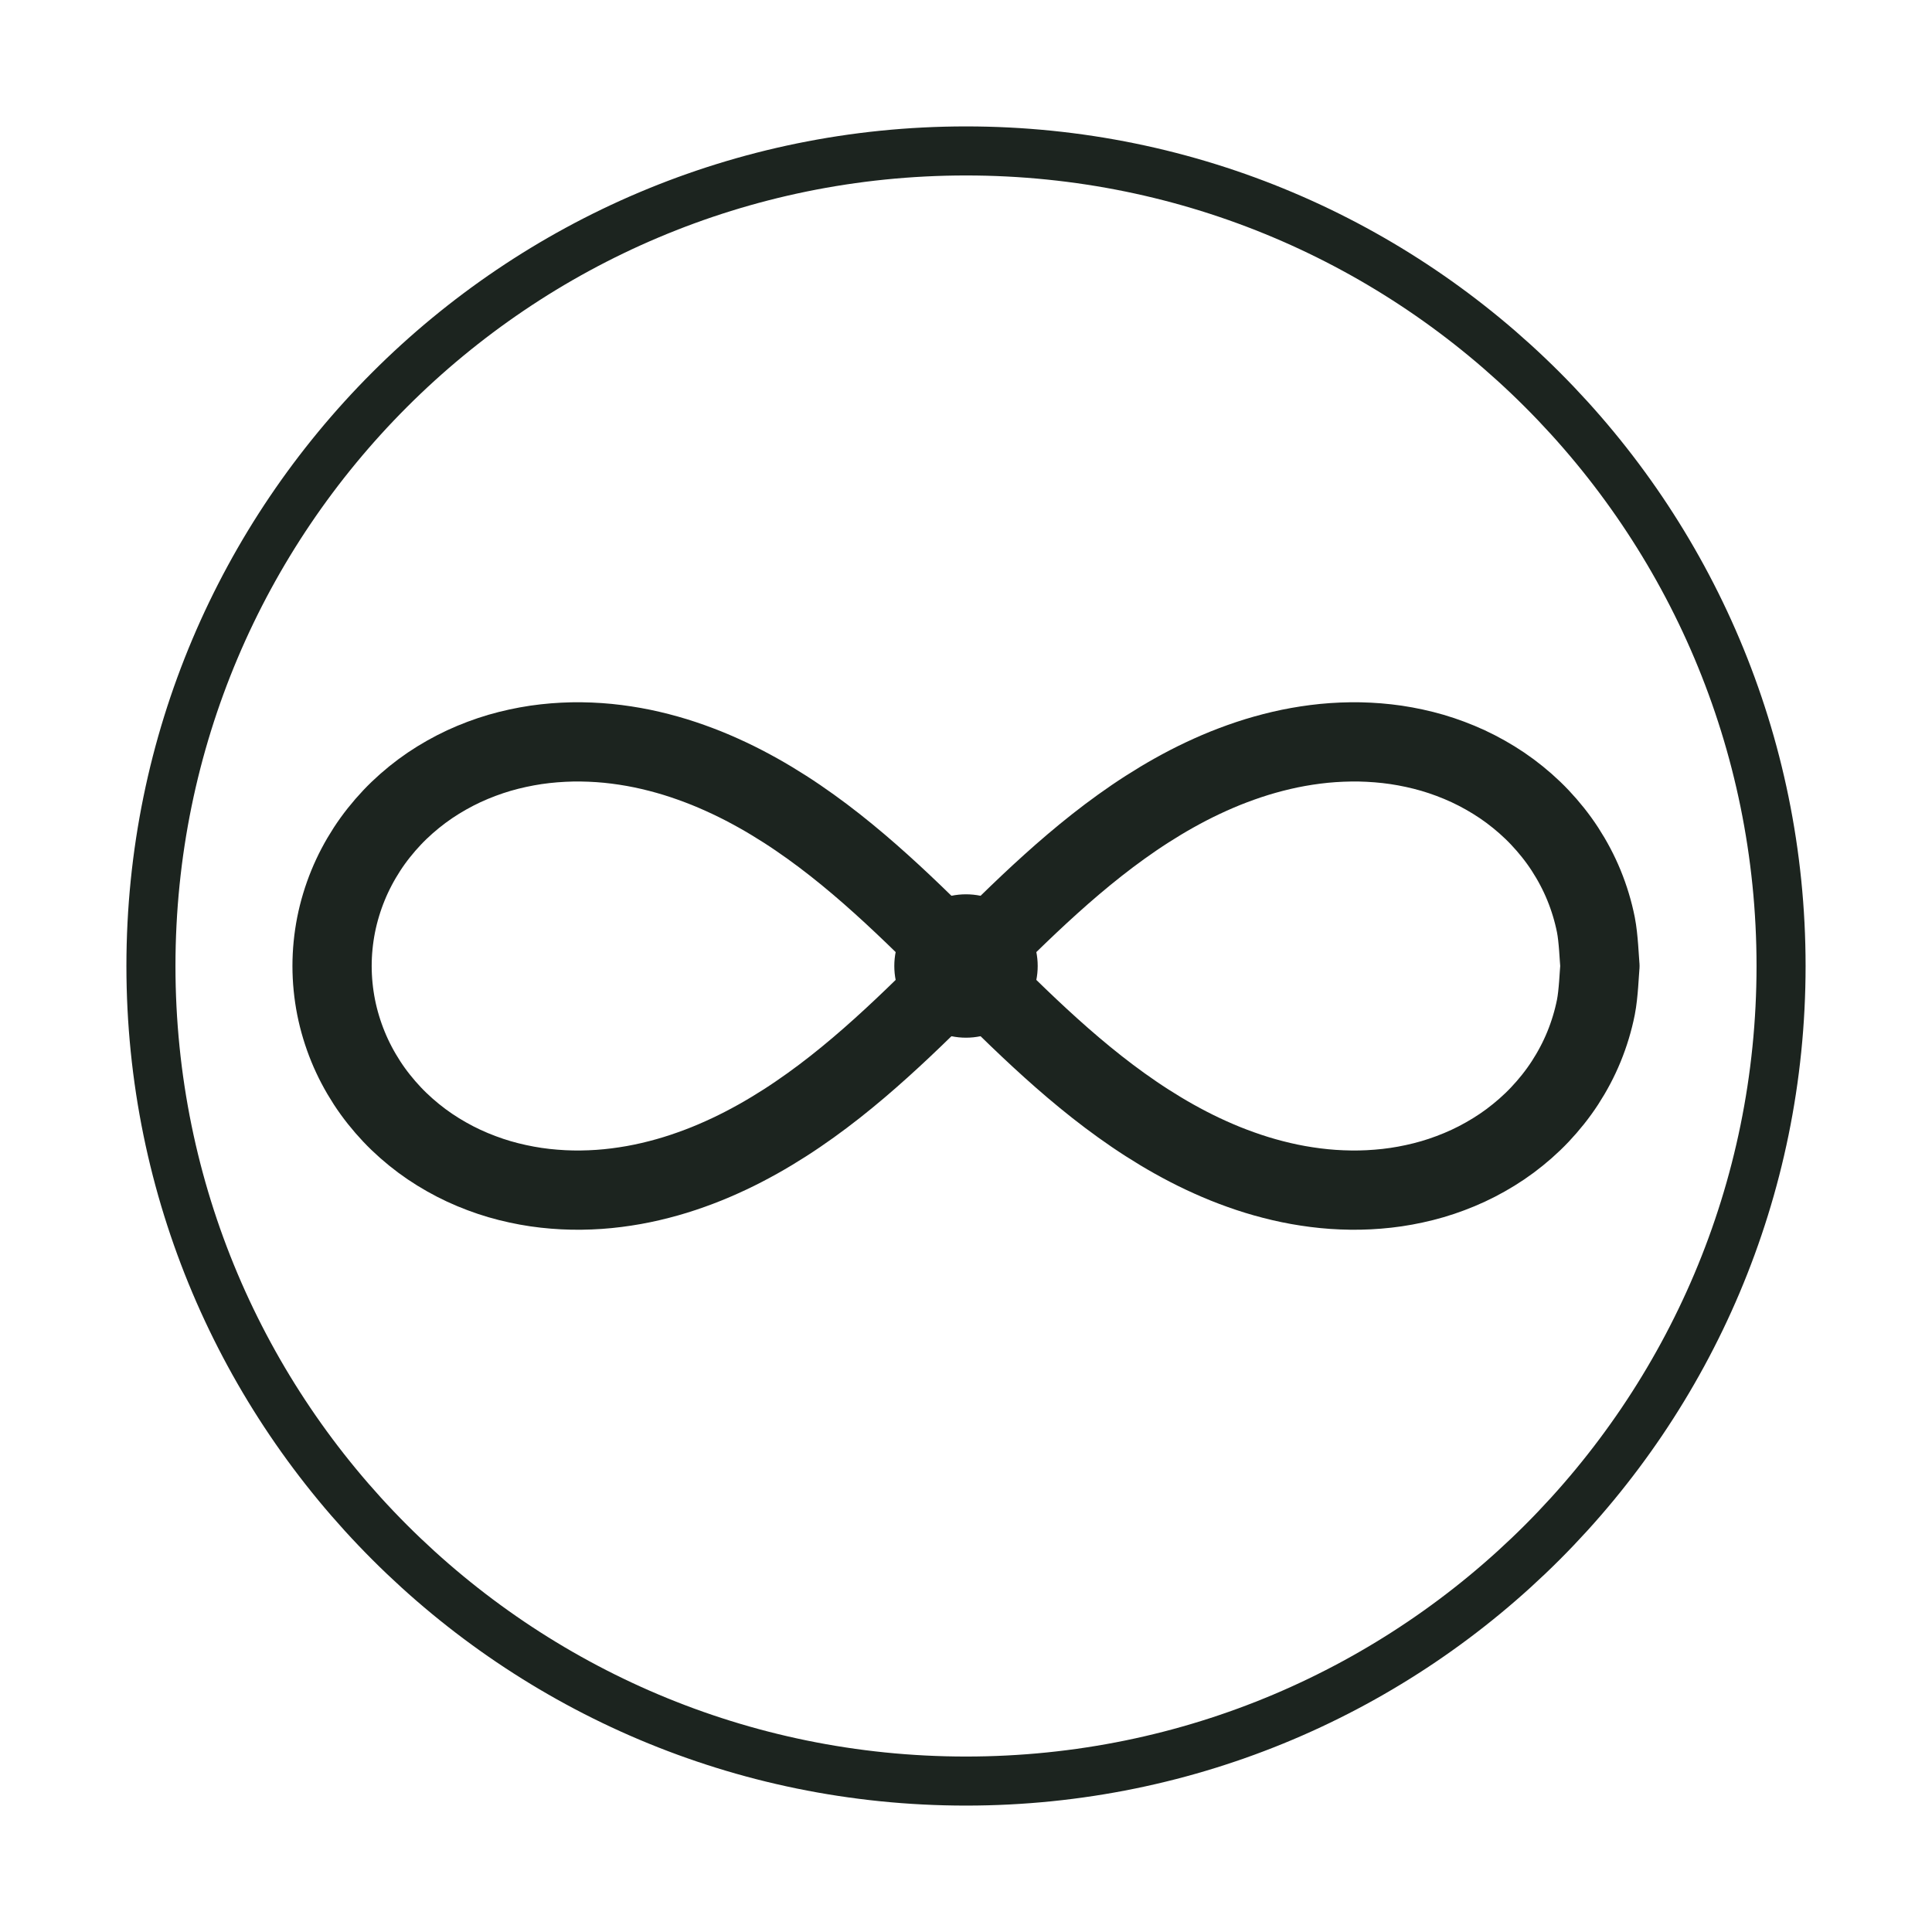
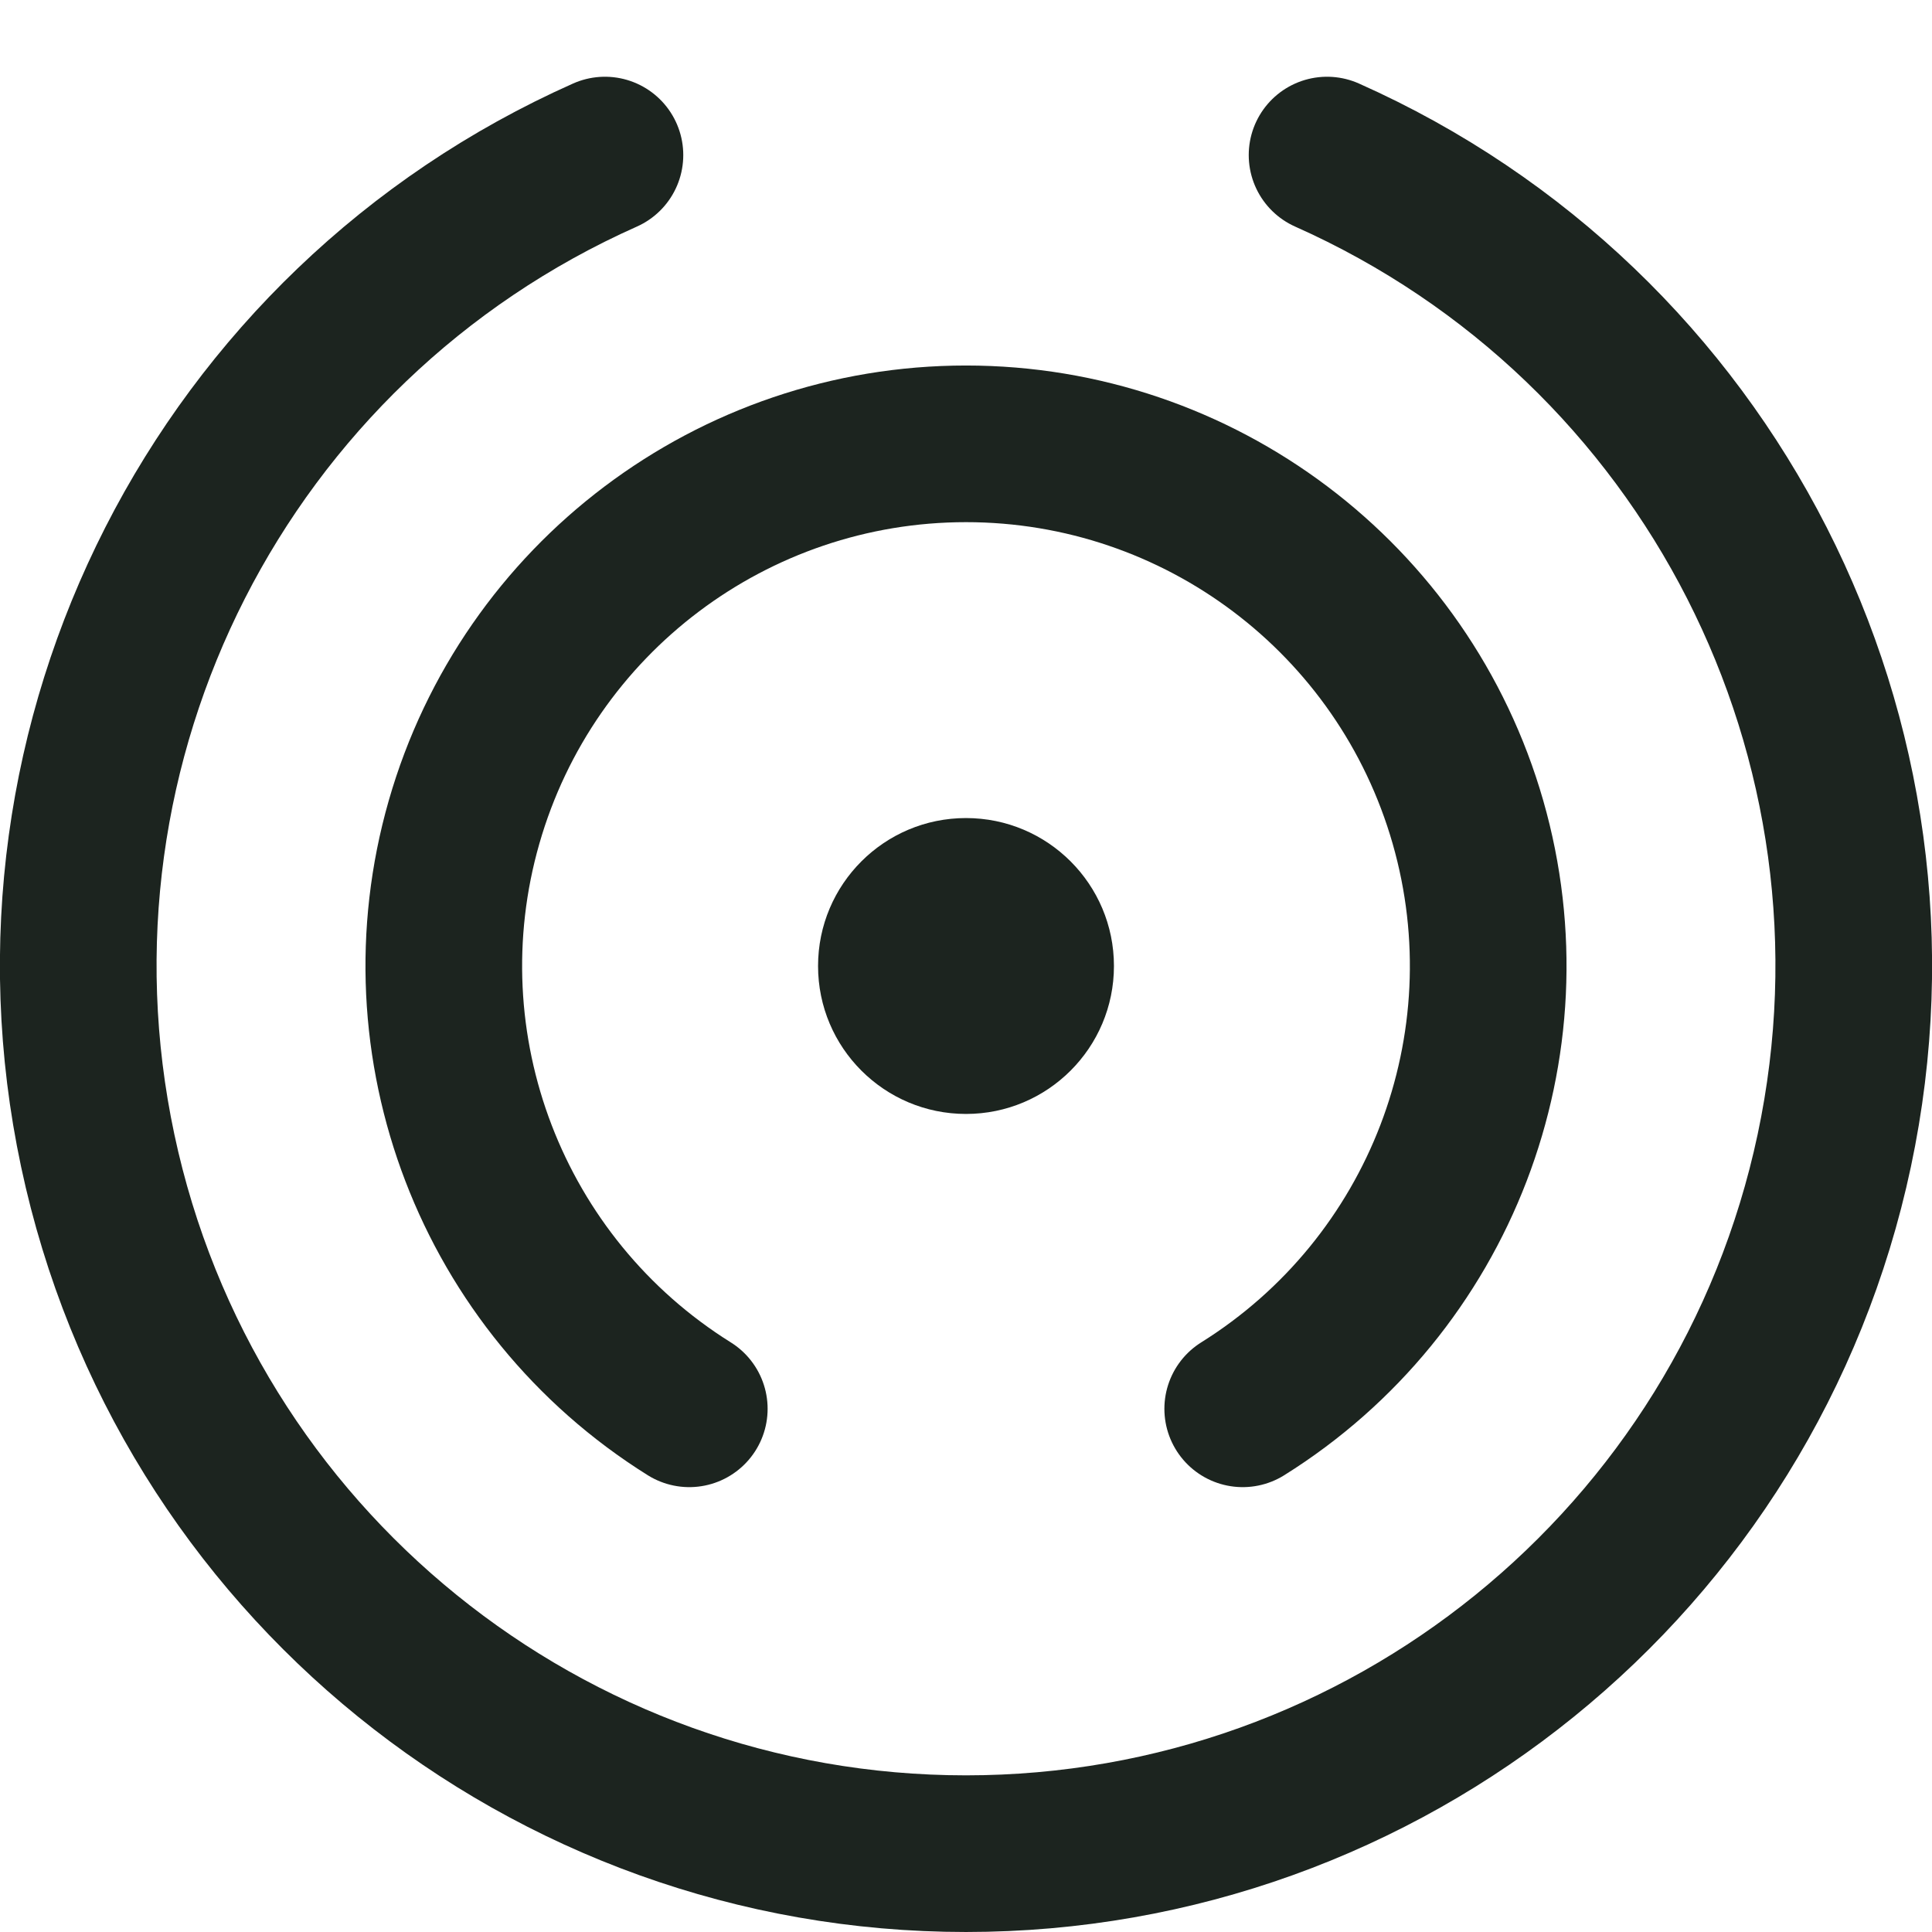
- <svg xmlns="http://www.w3.org/2000/svg" viewBox="0 0 128 128" fill="none" role="img" aria-label="Forever">
-   <circle cx="64.0" cy="64.0" r="54.000" stroke="#1c241f" stroke-width="3.250" fill="none" />
-   <path d="M106.000 64.000 C105.955 63.545 105.908 62.161 105.732 61.271 C105.555 60.380 105.285 59.491 104.943 58.656 C104.602 57.820 104.170 57.008 103.683 56.258 C103.196 55.509 102.628 54.800 102.022 54.159 C101.416 53.518 100.743 52.932 100.047 52.413 C99.351 51.895 98.603 51.439 97.846 51.048 C97.089 50.656 96.297 50.332 95.506 50.065 C94.714 49.799 93.902 49.599 93.098 49.451 C92.295 49.302 91.483 49.216 90.685 49.175 C89.887 49.133 89.091 49.148 88.311 49.200 C87.532 49.253 86.761 49.355 86.009 49.488 C85.257 49.622 84.519 49.798 83.799 50.000 C83.079 50.202 82.377 50.440 81.692 50.699 C81.007 50.957 80.341 51.246 79.692 51.551 C79.042 51.856 78.411 52.186 77.796 52.529 C77.181 52.872 76.584 53.235 76.000 53.608 C75.416 53.981 74.850 54.370 74.295 54.767 C73.740 55.164 73.201 55.573 72.671 55.989 C72.142 56.404 71.626 56.830 71.118 57.260 C70.610 57.690 70.114 58.127 69.624 58.568 C69.133 59.009 68.653 59.455 68.176 59.904 C67.700 60.352 67.231 60.805 66.765 61.259 C66.298 61.713 65.837 62.170 65.376 62.627 C64.916 63.083 64.459 63.542 64.000 64.000 C63.541 64.458 63.084 64.917 62.624 65.373 C62.163 65.830 61.702 66.287 61.235 66.741 C60.769 67.195 60.300 67.648 59.824 68.096 C59.347 68.545 58.867 68.991 58.376 69.432 C57.886 69.873 57.390 70.310 56.882 70.740 C56.374 71.170 55.858 71.596 55.329 72.011 C54.799 72.427 54.260 72.836 53.705 73.233 C53.150 73.630 52.584 74.019 52.000 74.392 C51.416 74.765 50.819 75.128 50.204 75.471 C49.589 75.814 48.958 76.144 48.308 76.449 C47.659 76.754 46.993 77.043 46.308 77.301 C45.623 77.560 44.921 77.798 44.201 78.000 C43.481 78.202 42.743 78.378 41.991 78.512 C41.239 78.645 40.468 78.747 39.689 78.800 C38.909 78.852 38.113 78.867 37.315 78.825 C36.517 78.784 35.705 78.698 34.902 78.549 C34.098 78.401 33.286 78.201 32.494 77.935 C31.703 77.668 30.911 77.344 30.154 76.952 C29.397 76.561 28.649 76.105 27.953 75.587 C27.257 75.068 26.584 74.482 25.978 73.841 C25.372 73.200 24.804 72.491 24.317 71.742 C23.830 70.992 23.398 70.180 23.057 69.344 C22.715 68.509 22.445 67.620 22.268 66.729 C22.092 65.839 22.000 64.910 22.000 64.000 C22.000 63.090 22.092 62.161 22.268 61.271 C22.445 60.380 22.715 59.491 23.057 58.656 C23.398 57.820 23.830 57.008 24.317 56.258 C24.804 55.509 25.372 54.800 25.978 54.159 C26.584 53.518 27.257 52.932 27.953 52.413 C28.649 51.895 29.397 51.439 30.154 51.048 C30.911 50.656 31.703 50.332 32.494 50.065 C33.286 49.799 34.098 49.599 34.902 49.451 C35.705 49.302 36.517 49.216 37.315 49.175 C38.113 49.133 38.909 49.148 39.689 49.200 C40.468 49.253 41.239 49.355 41.991 49.488 C42.743 49.622 43.481 49.798 44.201 50.000 C44.921 50.202 45.623 50.440 46.308 50.699 C46.993 50.957 47.659 51.246 48.308 51.551 C48.958 51.856 49.589 52.186 50.204 52.529 C50.819 52.872 51.416 53.235 52.000 53.608 C52.584 53.981 53.150 54.370 53.705 54.767 C54.260 55.164 54.799 55.573 55.329 55.989 C55.858 56.404 56.374 56.830 56.882 57.260 C57.390 57.690 57.886 58.127 58.376 58.568 C58.867 59.009 59.347 59.455 59.824 59.904 C60.300 60.352 60.769 60.805 61.235 61.259 C61.702 61.713 62.163 62.170 62.624 62.627 C63.084 63.083 63.541 63.542 64.000 64.000 C64.459 64.458 64.916 64.917 65.376 65.373 C65.837 65.830 66.298 66.287 66.765 66.741 C67.231 67.195 67.700 67.648 68.176 68.096 C68.653 68.545 69.133 68.991 69.624 69.432 C70.114 69.873 70.610 70.310 71.118 70.740 C71.626 71.170 72.142 71.596 72.671 72.011 C73.201 72.427 73.740 72.836 74.295 73.233 C74.850 73.630 75.416 74.019 76.000 74.392 C76.584 74.765 77.181 75.128 77.796 75.471 C78.411 75.814 79.042 76.144 79.692 76.449 C80.341 76.754 81.007 77.043 81.692 77.301 C82.377 77.560 83.079 77.798 83.799 78.000 C84.519 78.202 85.257 78.378 86.009 78.512 C86.761 78.645 87.532 78.747 88.311 78.800 C89.091 78.852 89.887 78.867 90.685 78.825 C91.483 78.784 92.295 78.698 93.098 78.549 C93.902 78.401 94.714 78.201 95.506 77.935 C96.297 77.668 97.089 77.344 97.846 76.952 C98.603 76.561 99.351 76.105 100.047 75.587 C100.743 75.068 101.416 74.482 102.022 73.841 C102.628 73.200 103.196 72.491 103.683 71.742 C104.170 70.992 104.602 70.180 104.943 69.344 C105.285 68.509 105.555 67.620 105.732 66.729 C105.908 65.839 105.955 64.455 106.000 64.000" stroke="#1c241f" stroke-width="5.250" stroke-linecap="round" stroke-linejoin="round" fill="none" />
-   <circle cx="64.0" cy="64.0" r="4.750" fill="#1c241f" />
+ <svg xmlns="http://www.w3.org/2000/svg" viewBox="0 0 111.000 111.000" role="img" aria-label="Forever">
+   <path d="M76.244 8.909A51.000 51.000 0 1 1 34.756 8.909" stroke="#1c241f" stroke-width="9.000" stroke-linecap="round" fill="none" />
+   <path d="M39.602 80.941A30.000 30.000 0 1 1 71.398 80.941" stroke="#1c241f" stroke-width="9.000" stroke-linecap="round" fill="none" />
+   <circle cx="55.500" cy="55.500" r="8.500" fill="#1c241f" />
</svg>
